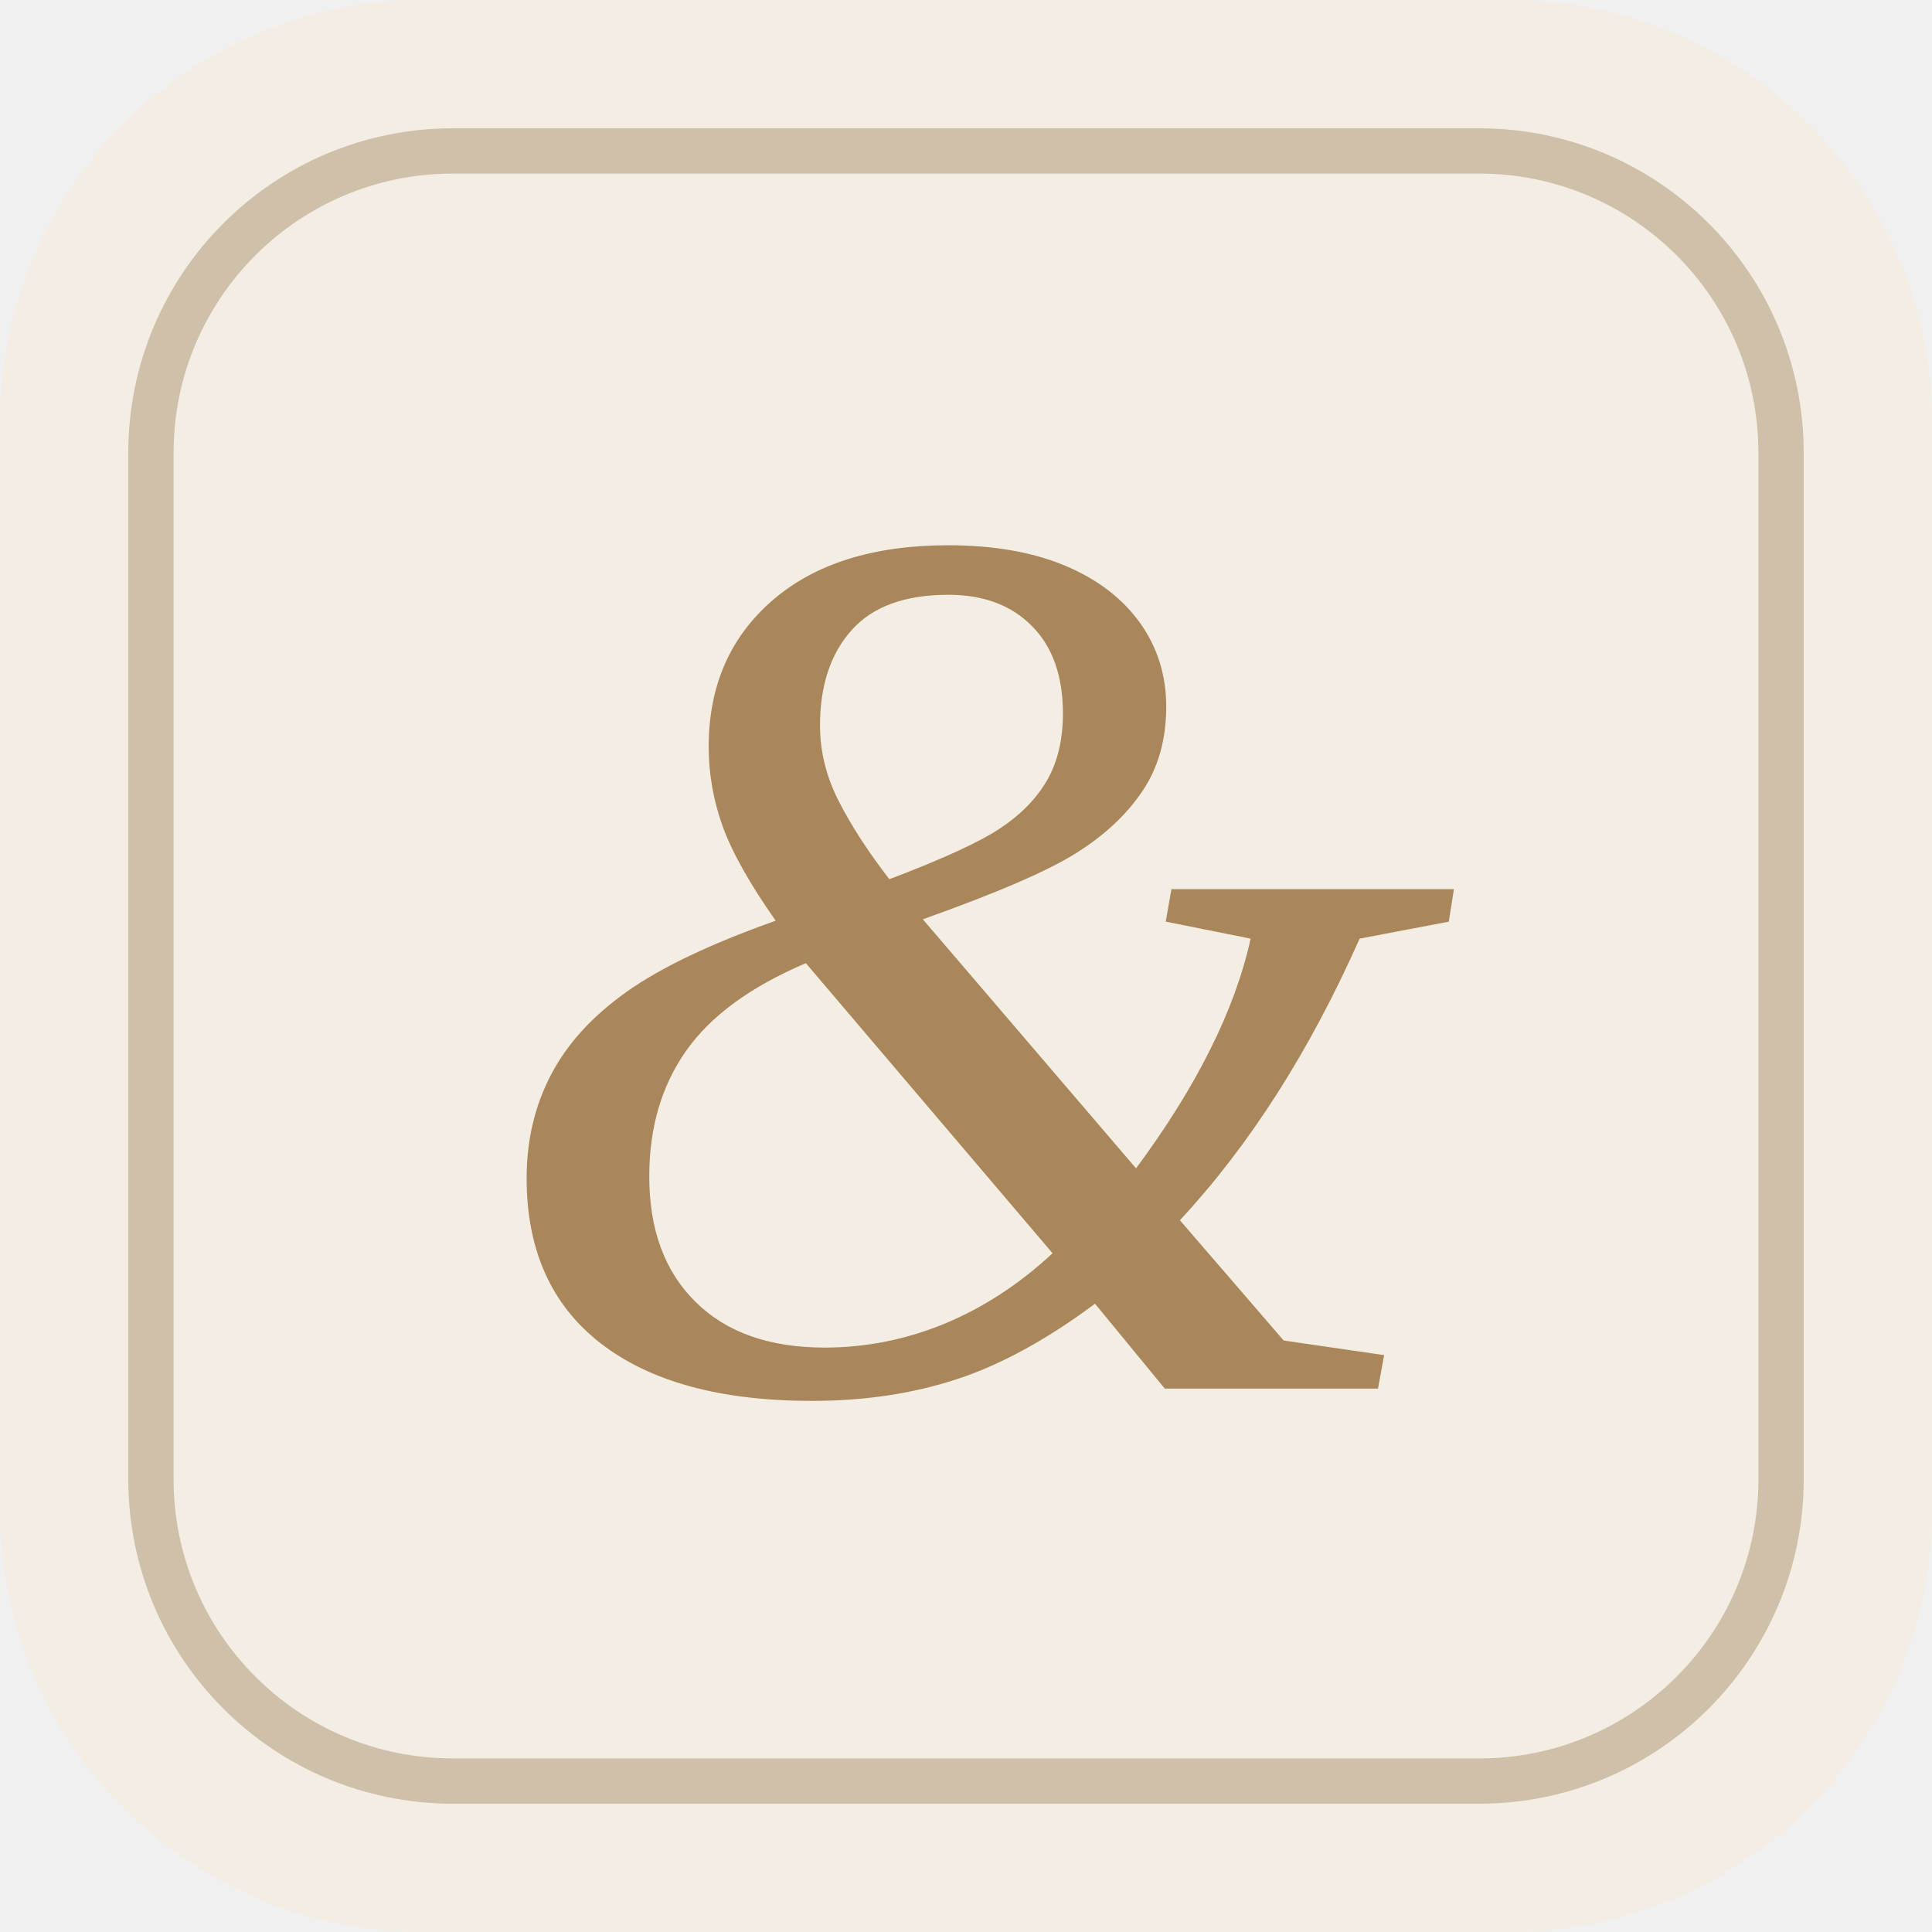
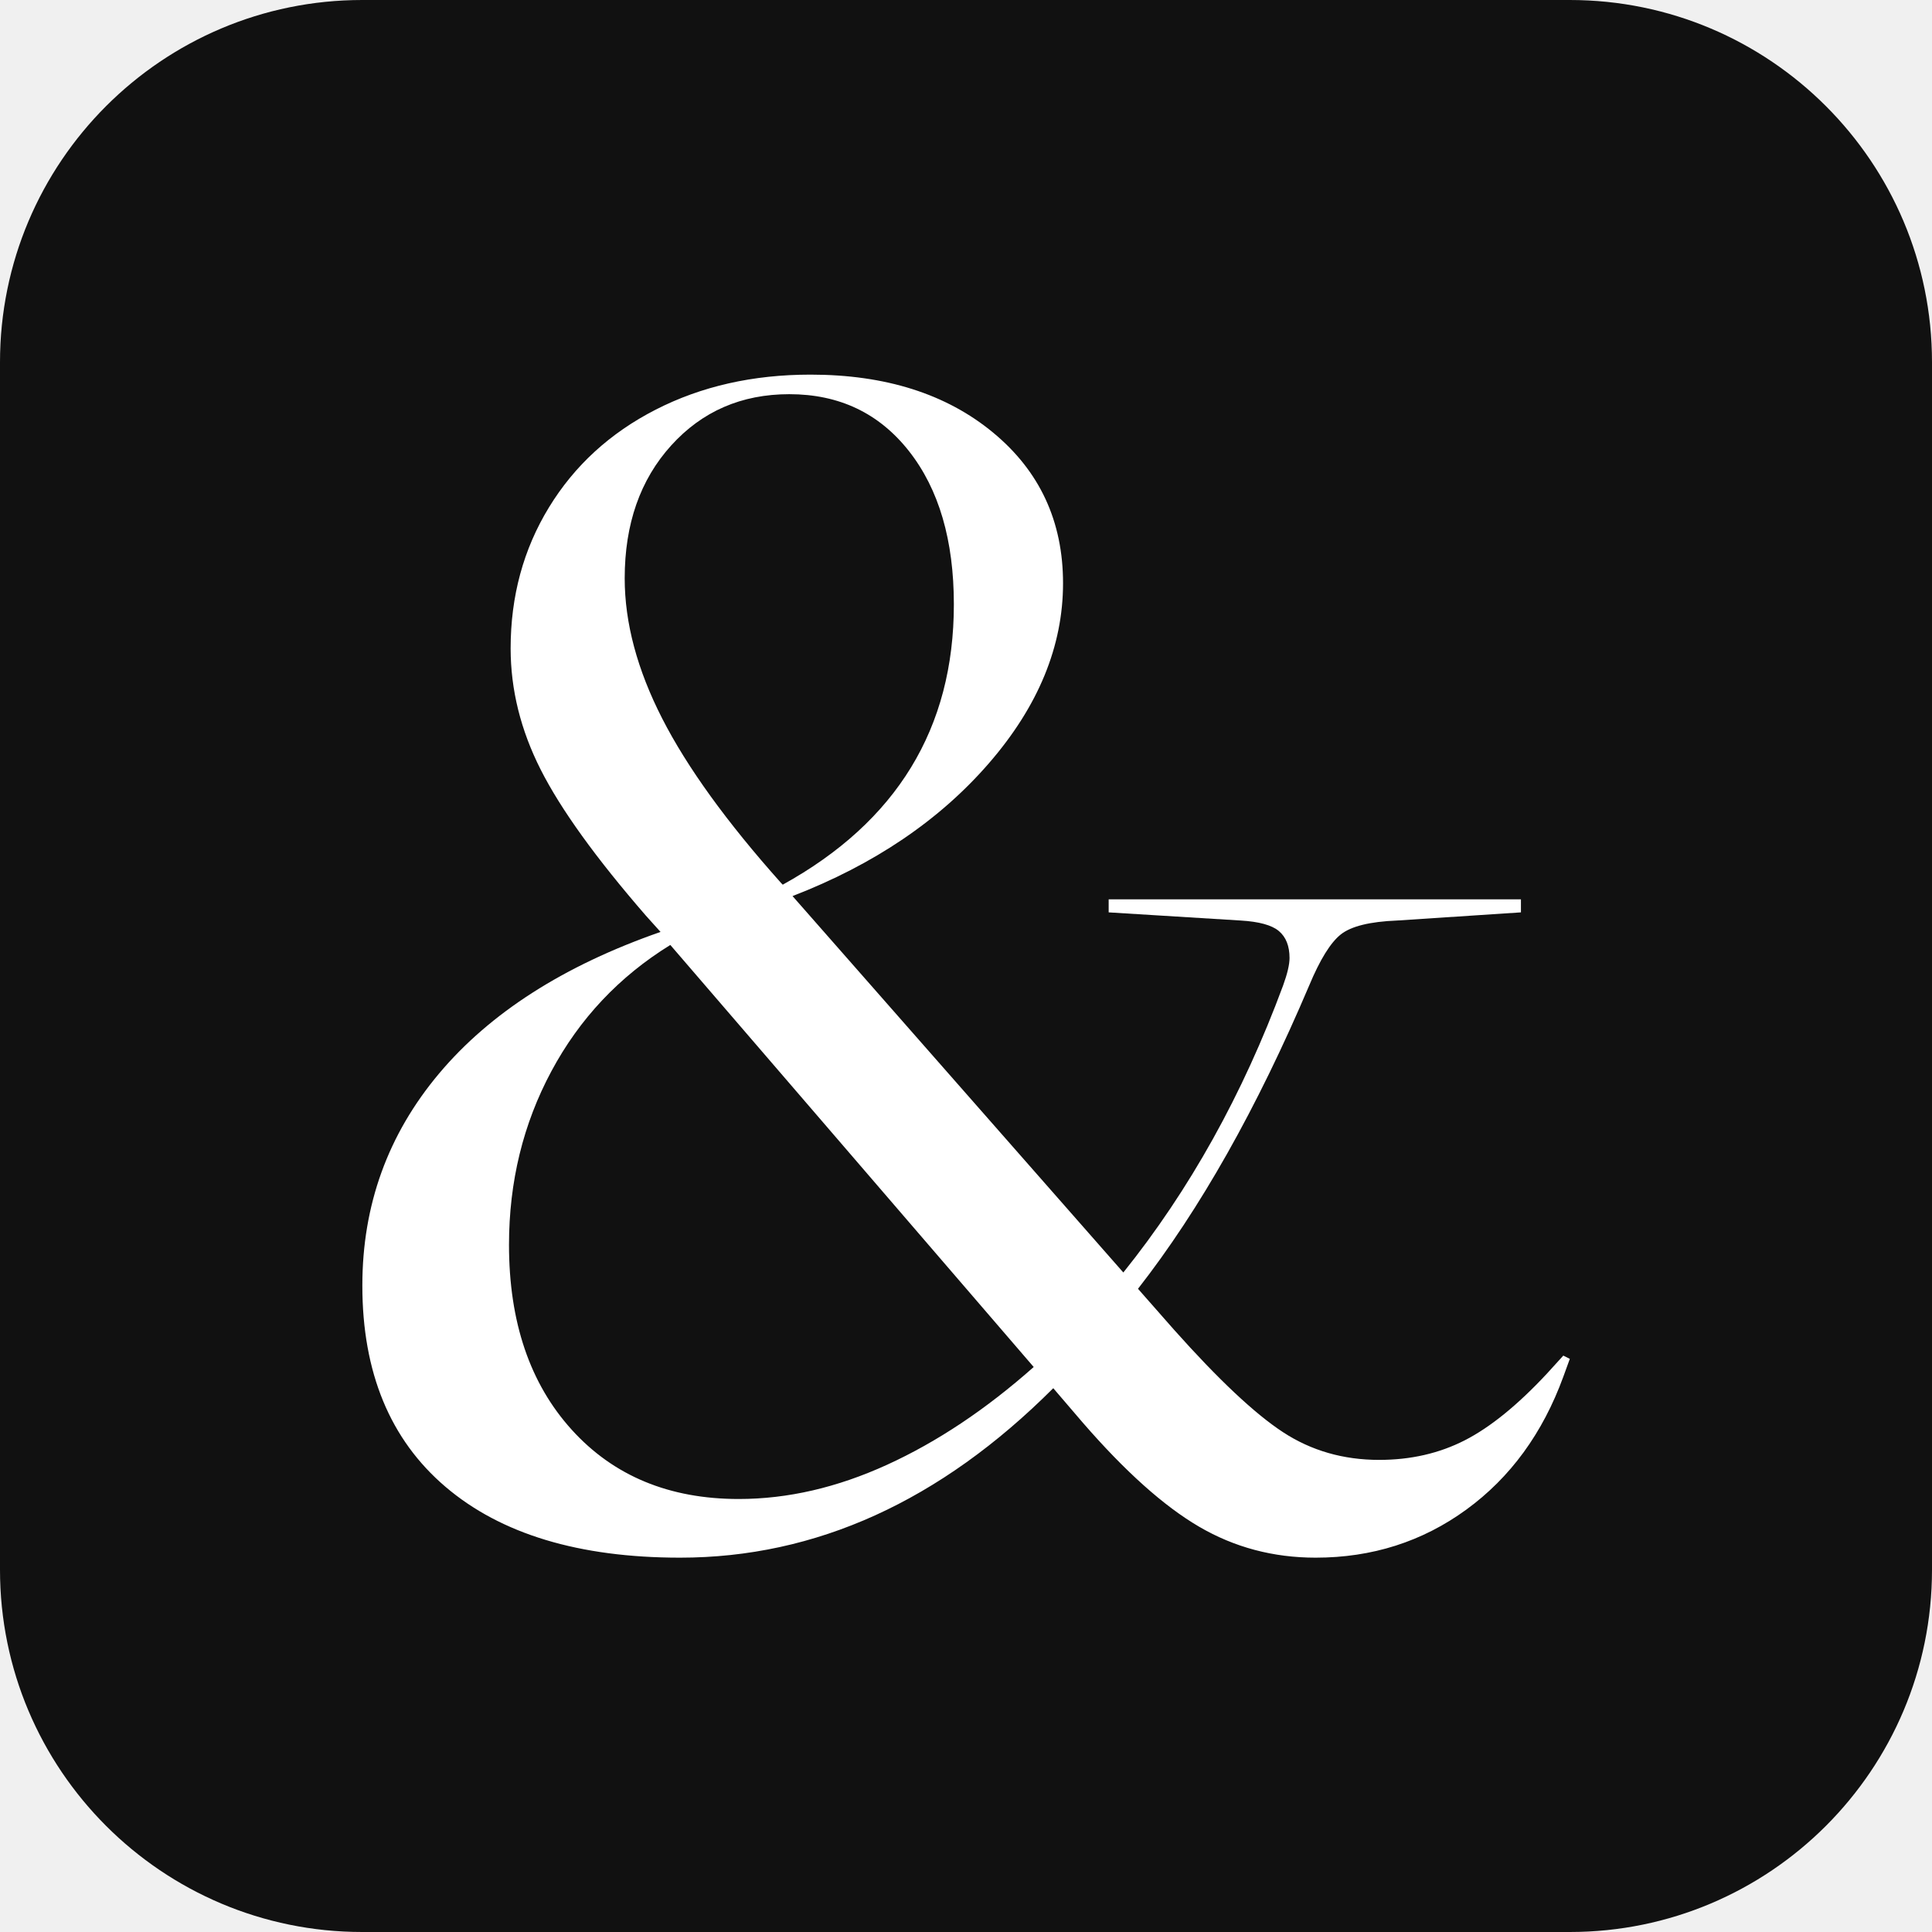
<svg xmlns="http://www.w3.org/2000/svg" viewBox="0 0 64 64">
-   <rect width="64" height="64" rx="14" fill="#F3EDE3" />
-   <rect x="5" y="5" width="54" height="54" rx="10" fill="none" stroke="#CFC0AA" stroke-width="1.5" />
-   <text x="32" y="46" text-anchor="middle" font-family="'Cormorant Garamond', Georgia, 'Times New Roman', serif" font-style="italic" font-size="42" fill="#A9875A">&amp;</text>
+   <rect width="64" height="64" rx="12" fill="#111111" />
+   <path fill="#FFFFFF" transform="translate(9.52 50.52) scale(0.05398 -0.05398)" d="M787 102 783 91Q764 39 723.5 9.5Q683 -20 631 -20Q592 -20 559.5 -1.0Q527 18 488 63L470 84Q366 -20 241 -20Q148 -20 97.0 23.5Q46 67 46 147Q46 221 93.0 277.0Q140 333 229 364L220 374Q174 427 155.5 463.5Q137 500 137 538Q137 586 160.5 624.5Q184 663 226.0 684.5Q268 706 321 706Q390 706 433.0 670.5Q476 635 476 578Q476 520 430.5 467.5Q385 415 310 386L513 155Q574 231 611 331Q615 342 615 348Q615 359 608.5 364.5Q602 370 585 371L504 376V384H757V376L681 371Q656 370 646.5 362.5Q637 355 627 331Q579 218 522 145L544 120Q585 74 611.0 57.0Q637 40 670 40Q699 40 722.5 52.0Q746 64 773 93L783 104ZM303 394 304 393Q409 451 409 565Q409 624 381.5 659.0Q354 694 308 694Q264 694 235.5 662.5Q207 631 207 581Q207 540 230.0 495.0Q253 450 303 394ZM458 97 235 356Q188 327 162.0 278.5Q136 230 136 172Q136 101 174.5 58.5Q213 16 277 16Q322 16 368.0 37.0Q414 58 458 97Z" />
</svg>
